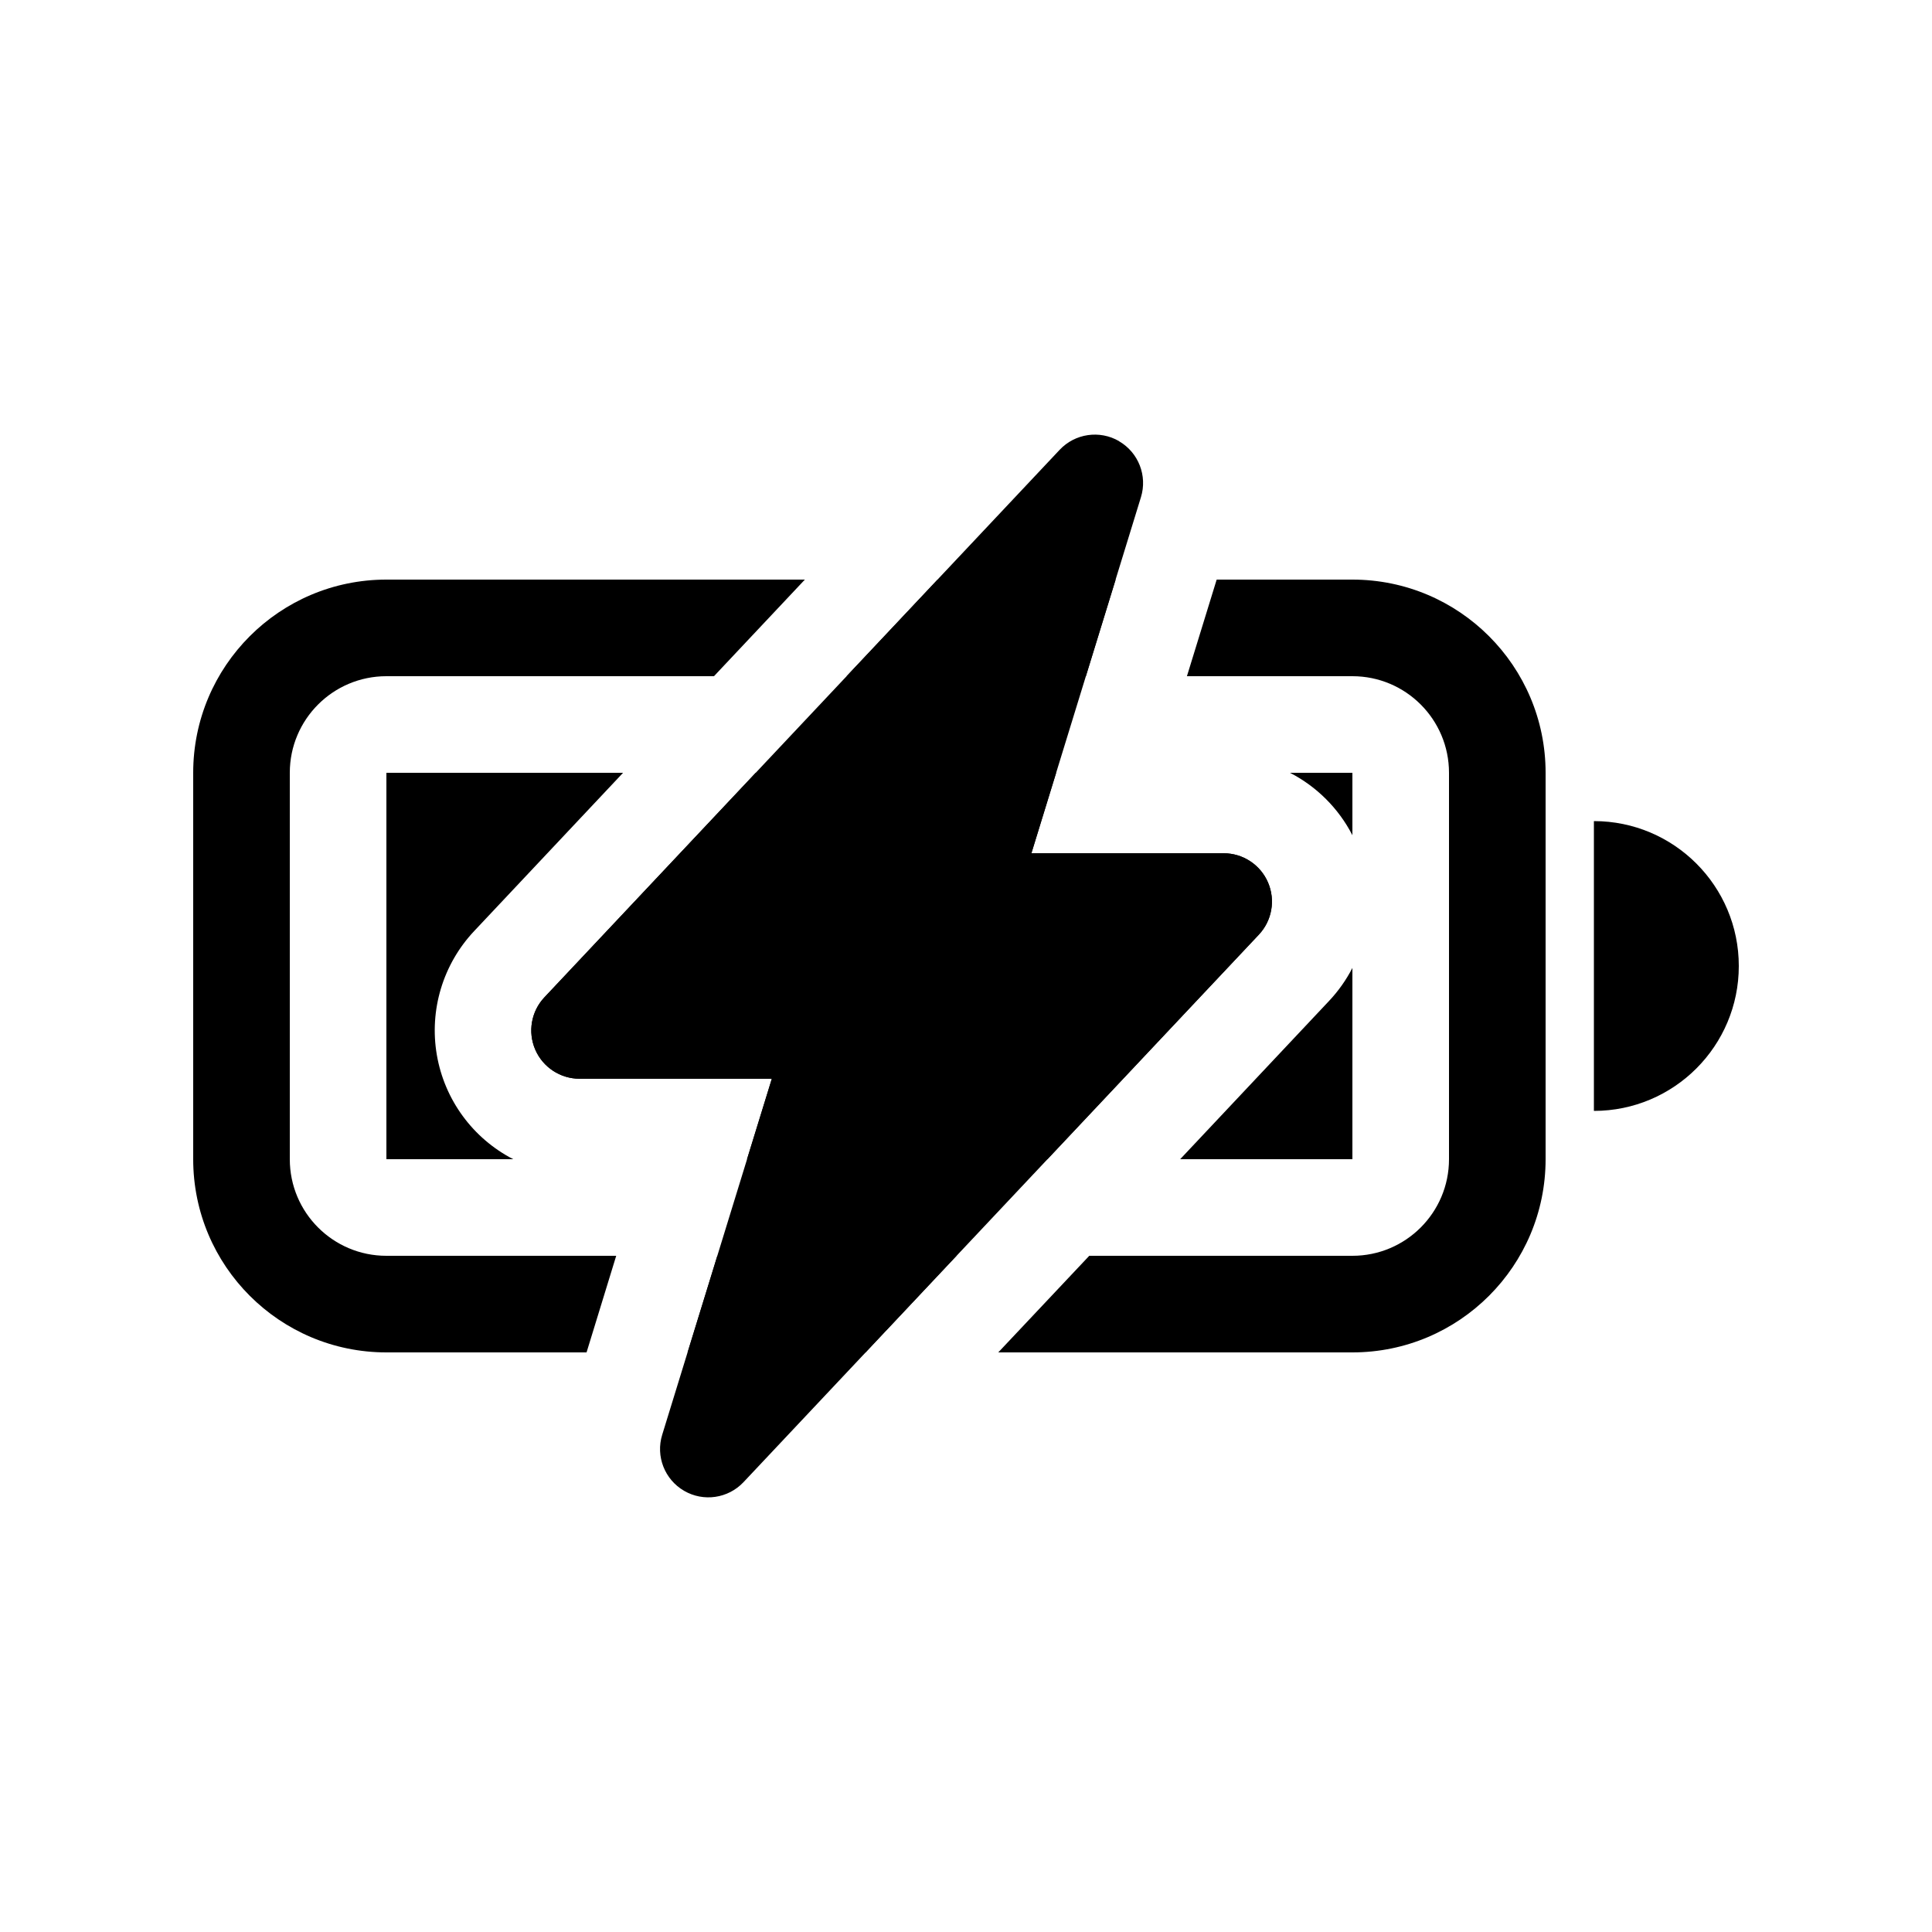
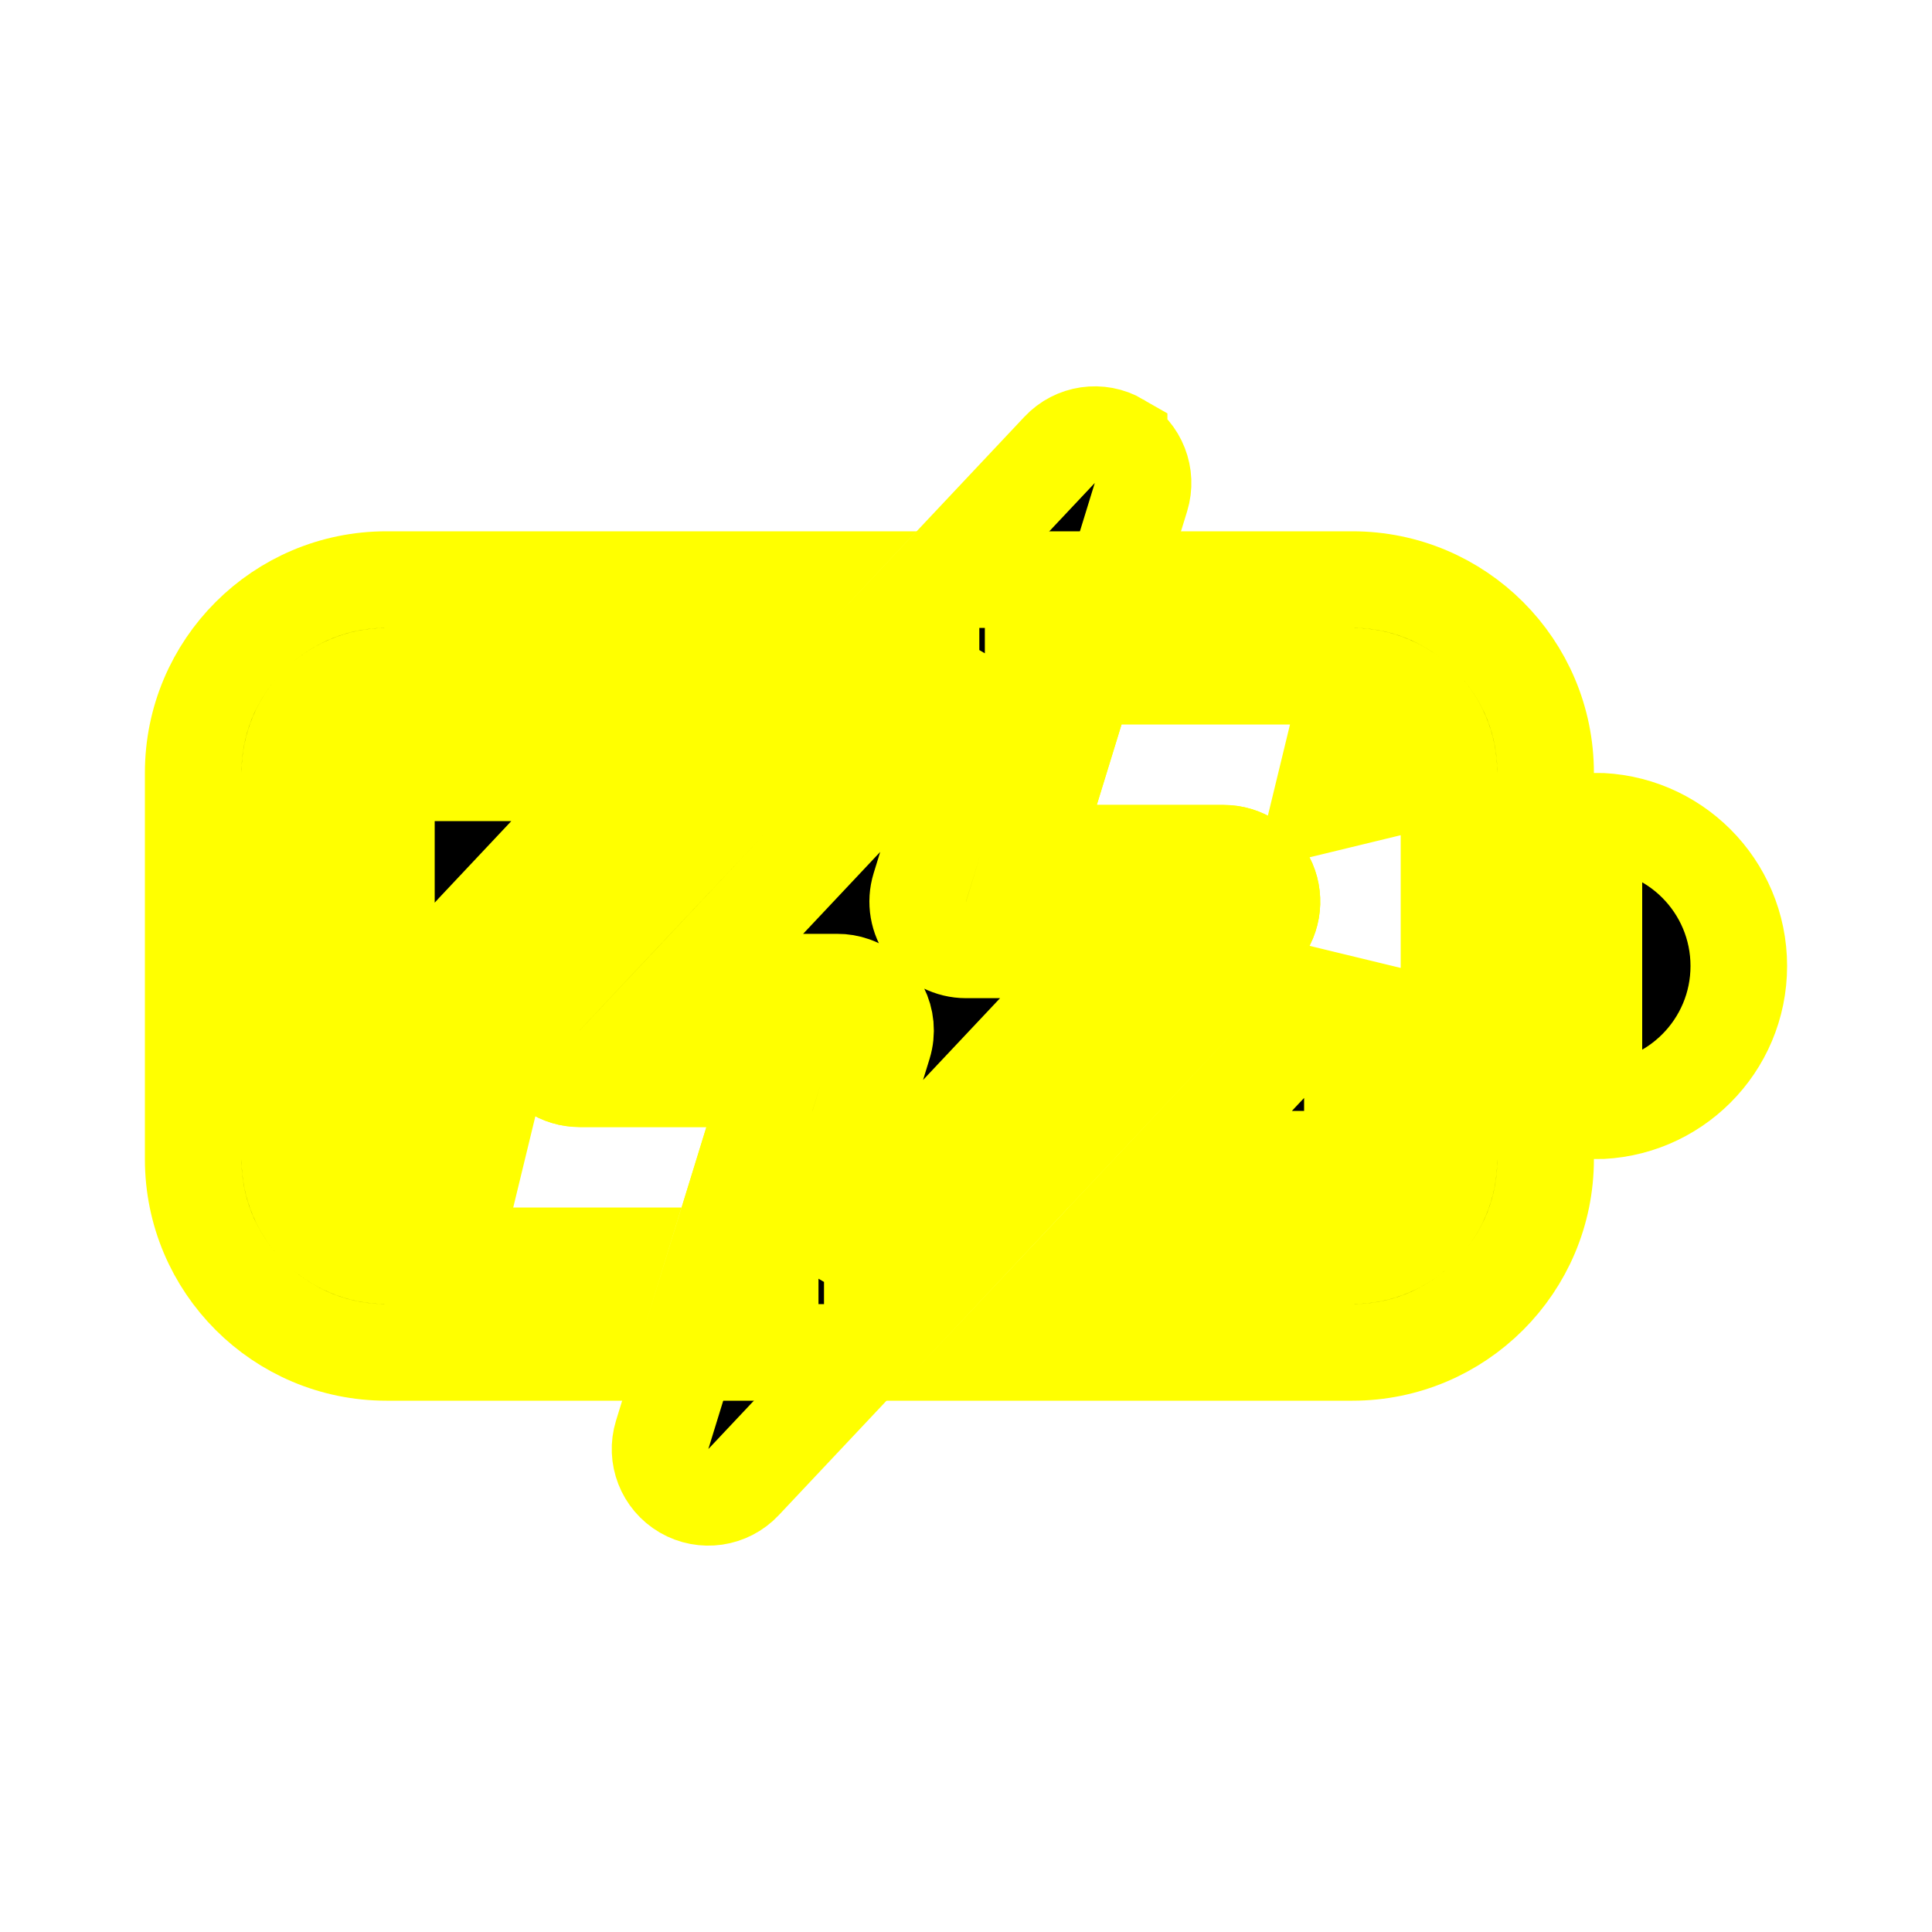
- <svg xmlns="http://www.w3.org/2000/svg" class="bi bi-battery-charging" width="1em" height="1em" viewBox="0 0 20 20" fill="currentColor">
+ <svg xmlns="http://www.w3.org/2000/svg" stroke="yellow" class="bi bi-battery-charging" width="1em" height="1em" viewBox="0 0 20 20" fill="currentColor">
  <path d="M16.5 11.5a1.5 1.5 0 000-3v3z" />
  <path fill-rule="evenodd" d="M11.585 4.568a.5.5 0 01.226.579l-1.134 3.686h1.99a.5.5 0 01.364.843l-5.334 5.667a.5.5 0 01-.842-.49l1.135-3.686H6a.5.5 0 01-.364-.843l5.333-5.667a.5.5 0 01.616-.09z" clip-rule="evenodd" />
  <path fill-rule="evenodd" d="M8.332 6H4a2 2 0 00-2 2v4a2 2 0 002 2h2.072l.307-1H4a1 1 0 01-1-1V8a1 1 0 011-1h3.391l.941-1zM6.45 8H4v4h1.313a1.5 1.5 0 01-.405-2.361L6.45 8zm.976 5l-.308 1H8.96l.21-.224h.001l.73-.776H8.53l-.085.09.028-.09H7.426zm1.354-1H7.733l.257-.833H6a.5.5 0 01-.364-.843l.793-.843L7.823 8h1.373l-2.039 2.167h1.51a.492.492 0 01.166.028.5.5 0 01.312.619L8.78 12zm.69 0h1.373l1.395-1.482.793-.842a.5.5 0 00-.364-.843h-1.99L10.933 8H9.887l-.166.54-.199.646a.5.5 0 00.478.647h1.51L9.47 12zm.725-5h1.046l.308-1H9.706l-.942 1h1.374l.085-.09-.028.09zm2.4-1l-.308 1H14a1 1 0 011 1v4a1 1 0 01-1 1h-2.724l-.942 1H14a2 2 0 002-2V8a2 2 0 00-2-2h-1.405zm-.378 6H14v-1.98a1.499 1.499 0 01-.241.341L12.217 12zM14 8.646V8h-.646a1.5 1.5 0 01.646.646z" clip-rule="evenodd" />
</svg>
